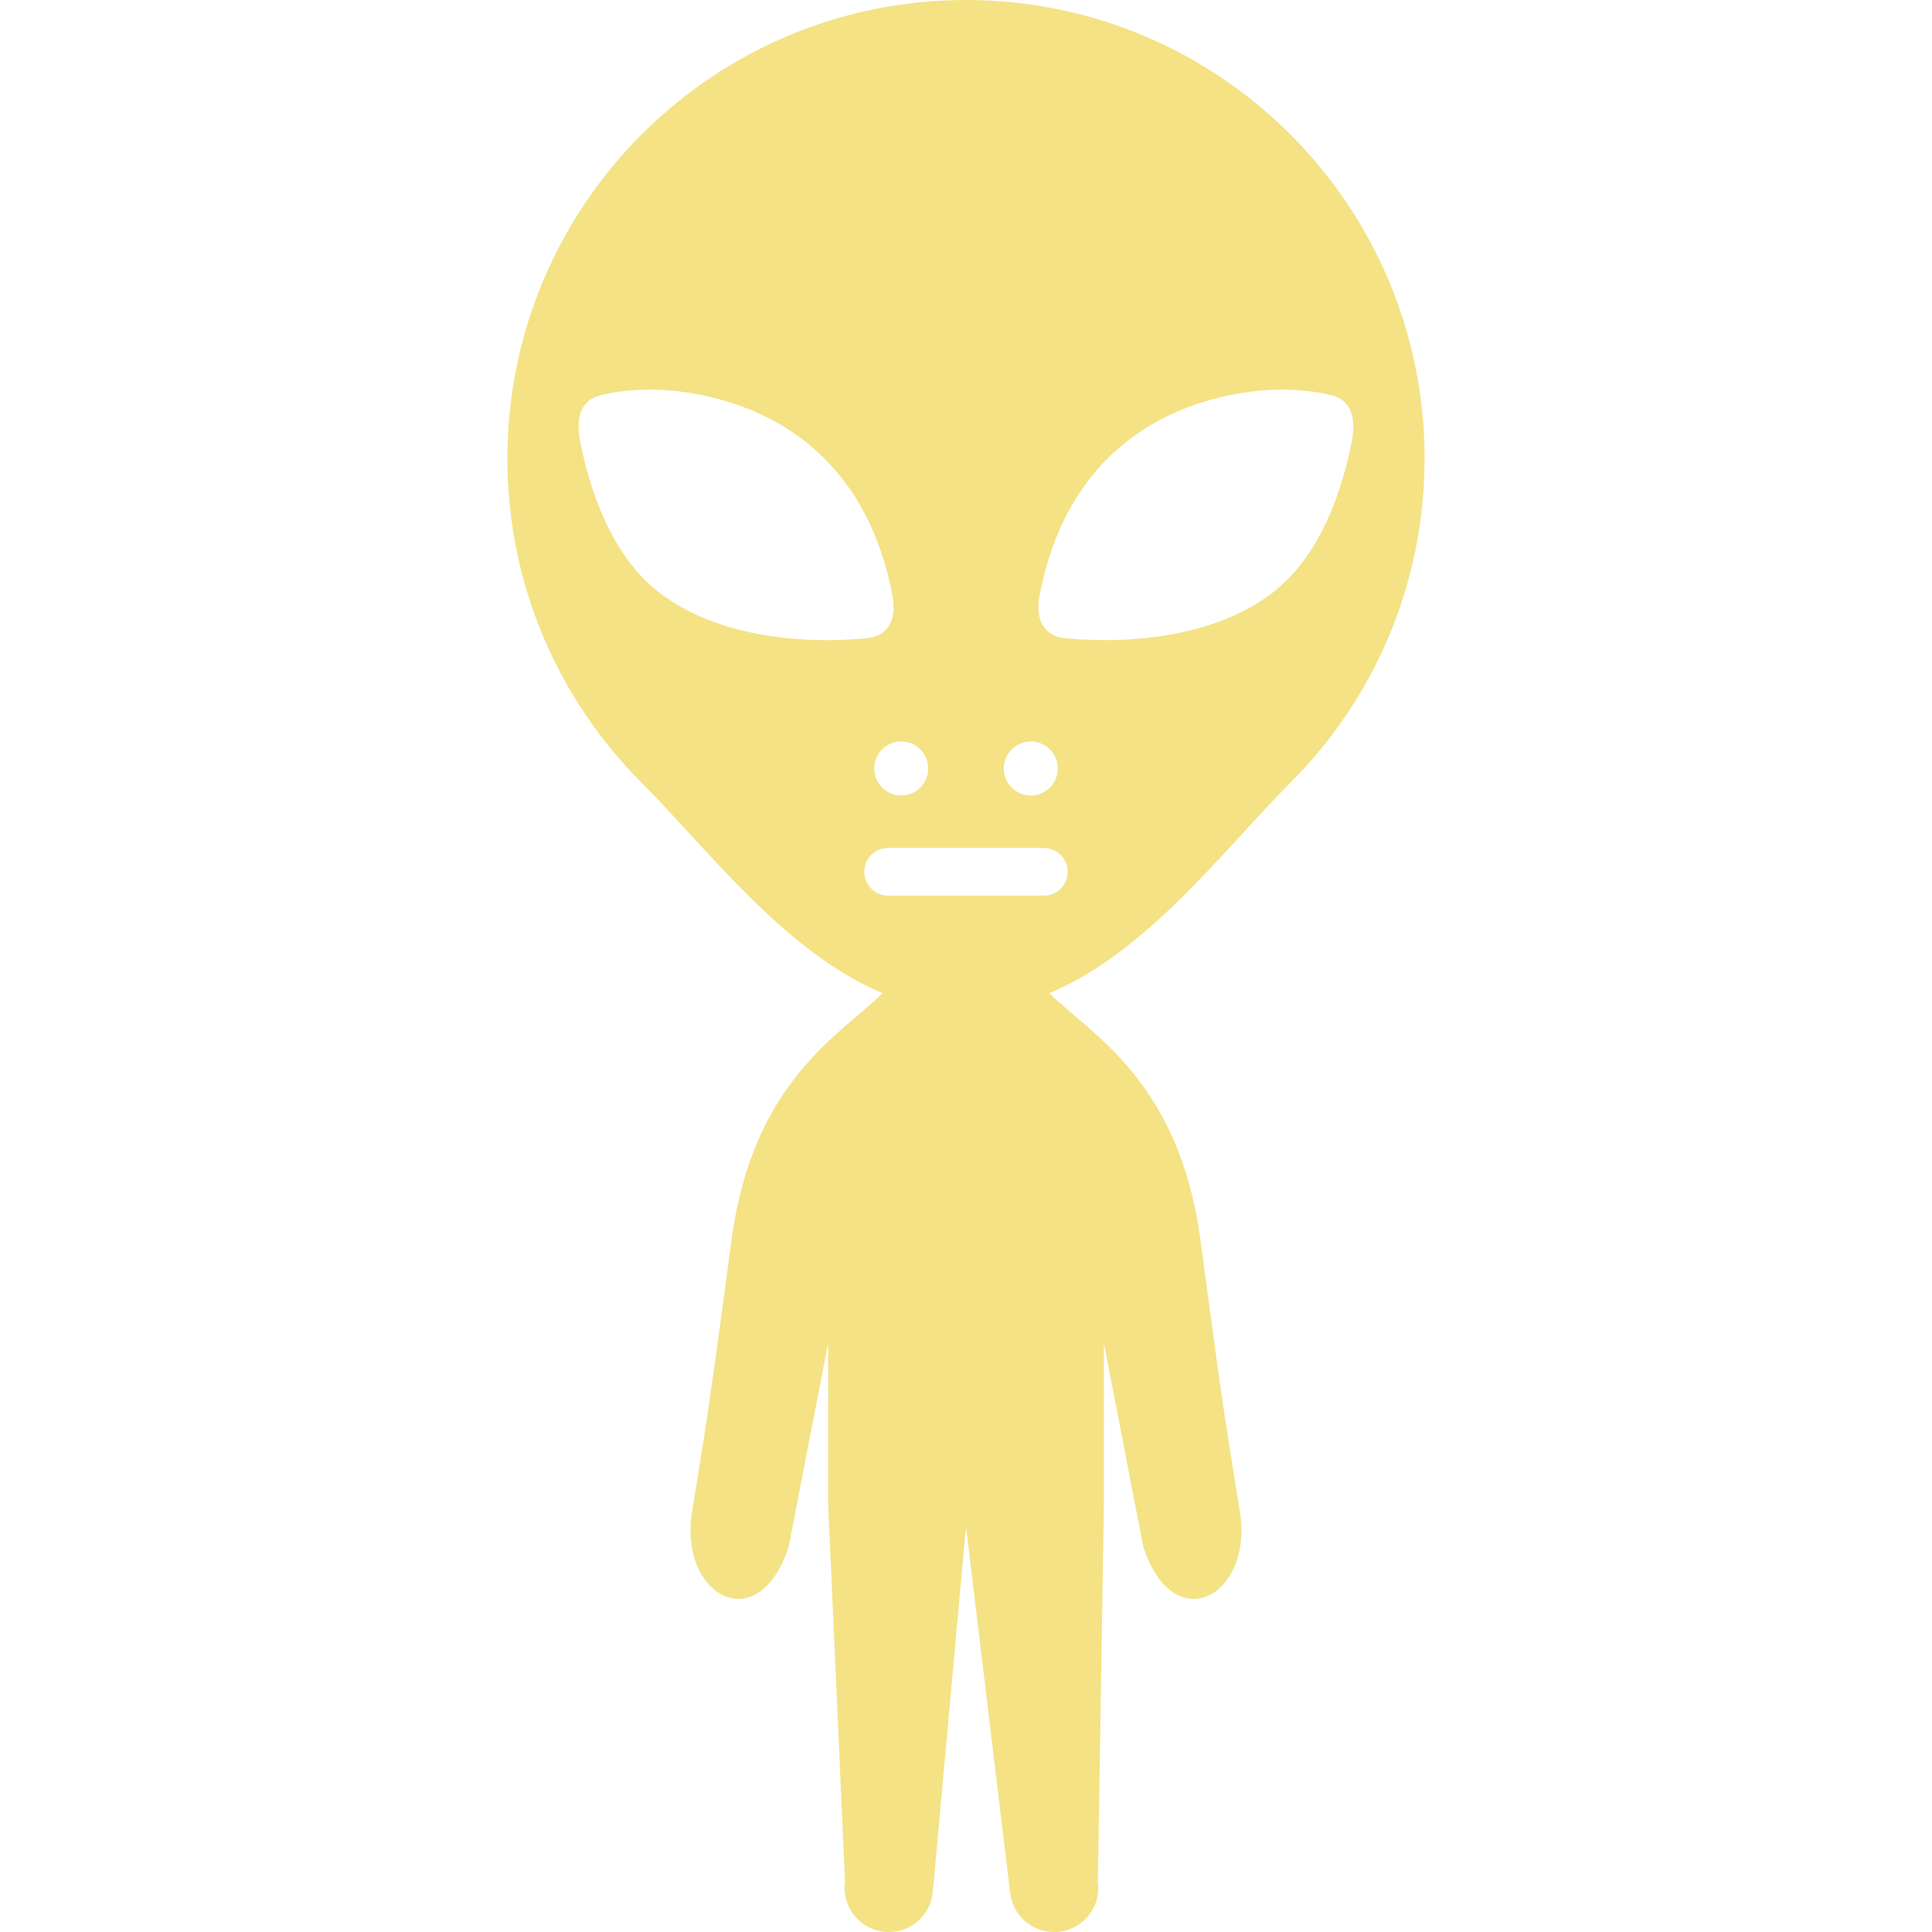
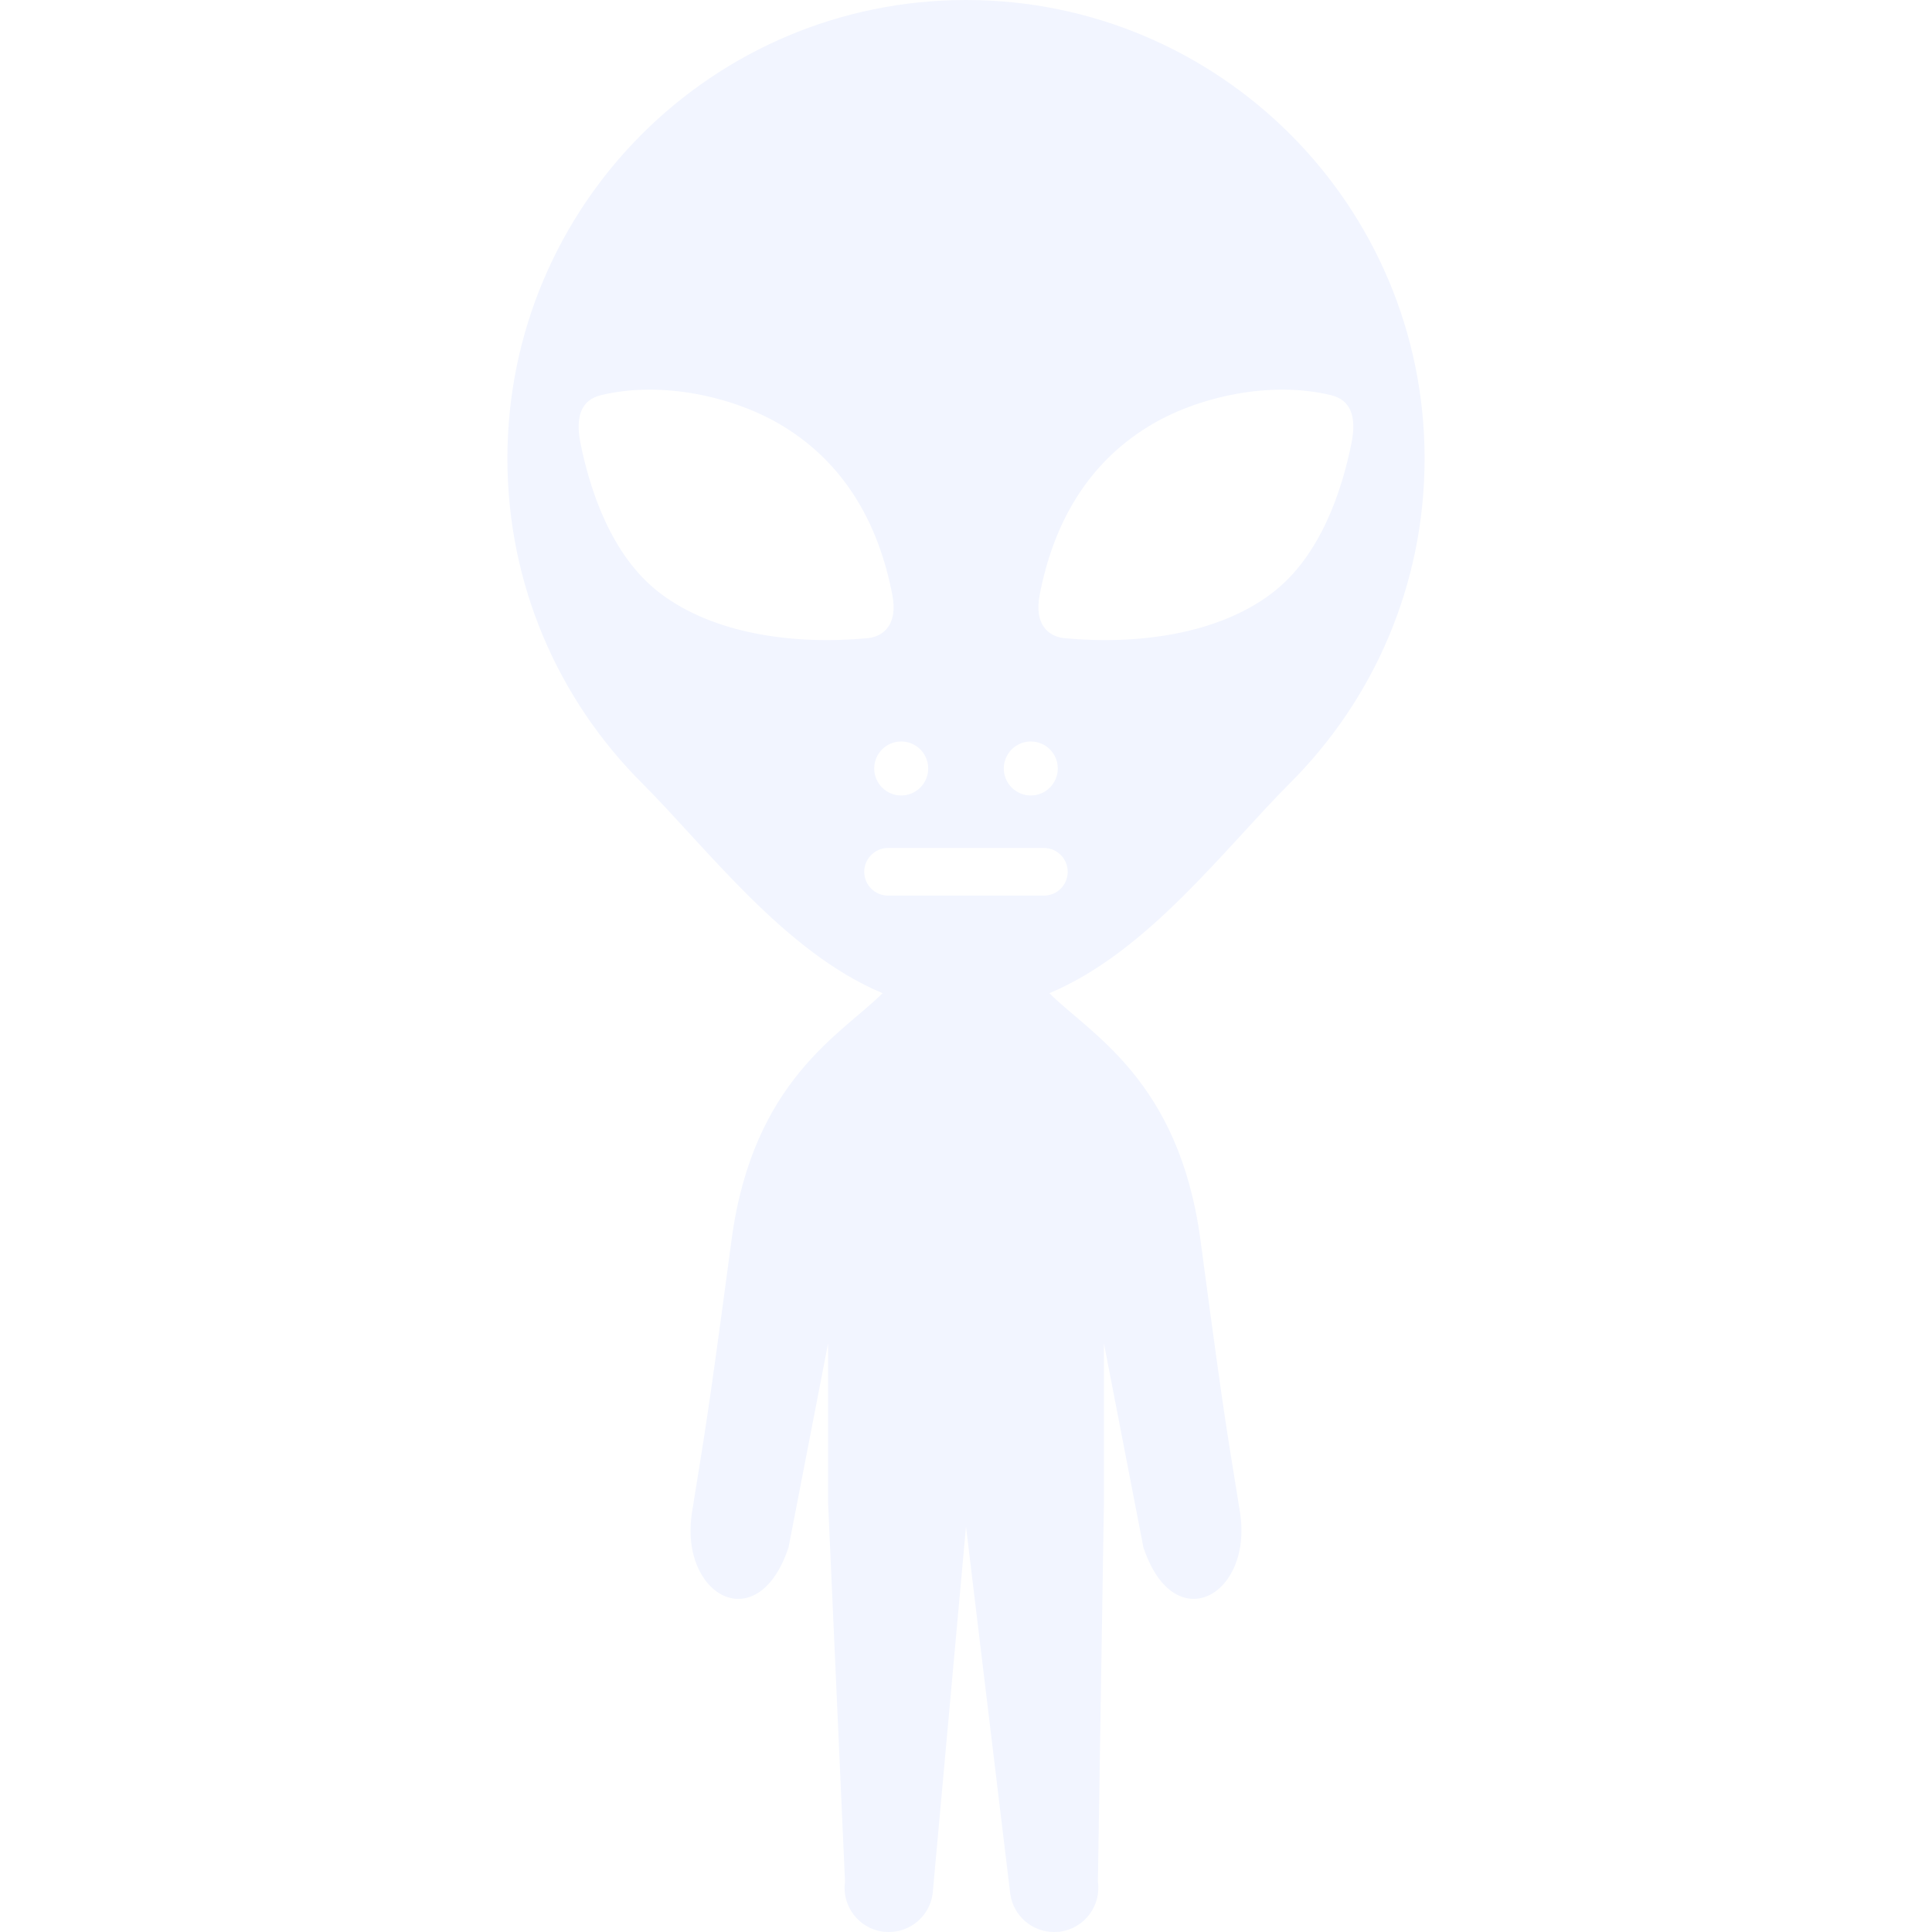
<svg xmlns="http://www.w3.org/2000/svg" version="1.1" id="_x32_" x="0px" y="0px" width="512px" height="512px" viewBox="0 0 512 512" style="width: 256px; height: 256px; opacity: 1;" xml:space="preserve">
  <style type="text/css">

- 	.st0{fill:#4B4B4B;}
+ 	.st0{fill:#f2f5ff;}

</style>
  <g>
-     <path class="st0" d="M341.938,207.453c21.984-21.984,35.594-52.359,35.594-85.922s-13.609-63.938-35.594-85.938   C319.938,13.609,289.547,0,256,0c-33.563,0-63.938,13.609-85.938,35.594c-21.984,22-35.594,52.375-35.594,85.938   s13.609,63.938,35.594,85.922c17.359,17.359,37.813,44.875,63.828,55.75c-10.703,10.75-34.375,22.953-40.031,65.453   c-6.984,52.344-7.078,50.656-10.469,72.125c-3.5,22.094,17.438,33.719,25.578,9.297L219.453,356v42.281l4.484,100.344   c-0.906,6.406,3.531,12.344,9.953,13.281c0.578,0.063,1.125,0.094,1.688,0.094c5.734,0,10.734-4.219,11.578-10.063L256,404.563   l11.734,97.375c0.844,5.844,5.844,10.063,11.578,10.063c0.563,0,1.125-0.031,1.688-0.094c6.422-0.938,10.875-6.875,9.953-13.281   l1.594-100.344V356l10.469,54.078c8.156,24.422,29.078,12.797,25.594-9.297c-3.391-21.469-3.5-19.781-10.469-72.125   c-5.672-42.5-29.328-54.703-40.047-65.453C304.125,252.328,324.578,224.813,341.938,207.453z M273.172,196.5   c3.953,0,7.156,3.203,7.156,7.156c0,3.938-3.203,7.156-7.156,7.156s-7.156-3.219-7.156-7.156   C266.016,199.703,269.219,196.5,273.172,196.5z M245.984,203.656c0,3.938-3.203,7.156-7.156,7.156s-7.156-3.219-7.156-7.156   c0-3.953,3.203-7.156,7.156-7.156S245.984,199.703,245.984,203.656z M174.766,157.078c-12.875-9.891-18.469-27.391-20.953-39.734   c-1.406-7.109,0.359-11.359,5.344-12.594c15.922-3.906,35.438,0.219,48.594,8.328c16.203,9.984,25.141,25.766,28.75,44.703   c1.422,7.469-2.125,10.922-6.609,11.344C210.203,170.969,188.938,167.969,174.766,157.078z M276.641,237.344h-41.297   c-3.484,0-6.313-2.813-6.313-6.313c0-3.469,2.828-6.313,6.313-6.313h41.297c3.5,0,6.313,2.844,6.313,6.313   C282.953,234.531,280.141,237.344,276.641,237.344z M282.109,169.125c-4.484-0.422-8.031-3.875-6.609-11.344   c3.609-18.938,12.547-34.719,28.734-44.703c13.172-8.109,32.688-12.234,48.594-8.328c4.984,1.234,6.766,5.484,5.344,12.594   c-2.469,12.344-8.063,29.844-20.938,39.734C323.063,167.969,301.797,170.969,282.109,169.125z" style="fill: rgb(244, 226, 133);" />
+     <path class="st0" d="M341.938,207.453c21.984-21.984,35.594-52.359,35.594-85.922s-13.609-63.938-35.594-85.938  C319.938,13.609,289.547,0,256,0c-33.563,0-63.938,13.609-85.938,35.594c-21.984,22-35.594,52.375-35.594,85.938  s13.609,63.938,35.594,85.922c17.359,17.359,37.813,44.875,63.828,55.75c-10.703,10.75-34.375,22.953-40.031,65.453  c-6.984,52.344-7.078,50.656-10.469,72.125c-3.5,22.094,17.438,33.719,25.578,9.297L219.453,356v42.281l4.484,100.344  c-0.906,6.406,3.531,12.344,9.953,13.281c0.578,0.063,1.125,0.094,1.688,0.094c5.734,0,10.734-4.219,11.578-10.063L256,404.563  l11.734,97.375c0.844,5.844,5.844,10.063,11.578,10.063c0.563,0,1.125-0.031,1.688-0.094c6.422-0.938,10.875-6.875,9.953-13.281  l1.594-100.344V356l10.469,54.078c8.156,24.422,29.078,12.797,25.594-9.297c-3.391-21.469-3.5-19.781-10.469-72.125  c-5.672-42.5-29.328-54.703-40.047-65.453C304.125,252.328,324.578,224.813,341.938,207.453z M273.172,196.5  c3.953,0,7.156,3.203,7.156,7.156c0,3.938-3.203,7.156-7.156,7.156s-7.156-3.219-7.156-7.156  C266.016,199.703,269.219,196.5,273.172,196.5z M245.984,203.656c0,3.938-3.203,7.156-7.156,7.156s-7.156-3.219-7.156-7.156  c0-3.953,3.203-7.156,7.156-7.156S245.984,199.703,245.984,203.656z M174.766,157.078c-12.875-9.891-18.469-27.391-20.953-39.734  c-1.406-7.109,0.359-11.359,5.344-12.594c15.922-3.906,35.438,0.219,48.594,8.328c16.203,9.984,25.141,25.766,28.75,44.703  c1.422,7.469-2.125,10.922-6.609,11.344C210.203,170.969,188.938,167.969,174.766,157.078z M276.641,237.344h-41.297  c-3.484,0-6.313-2.813-6.313-6.313c0-3.469,2.828-6.313,6.313-6.313h41.297c3.5,0,6.313,2.844,6.313,6.313  C282.953,234.531,280.141,237.344,276.641,237.344z M282.109,169.125c-4.484-0.422-8.031-3.875-6.609-11.344  c3.609-18.938,12.547-34.719,28.734-44.703c13.172-8.109,32.688-12.234,48.594-8.328c4.984,1.234,6.766,5.484,5.344,12.594  c-2.469,12.344-8.063,29.844-20.938,39.734C323.063,167.969,301.797,170.969,282.109,169.125z" />
  </g>
</svg>
